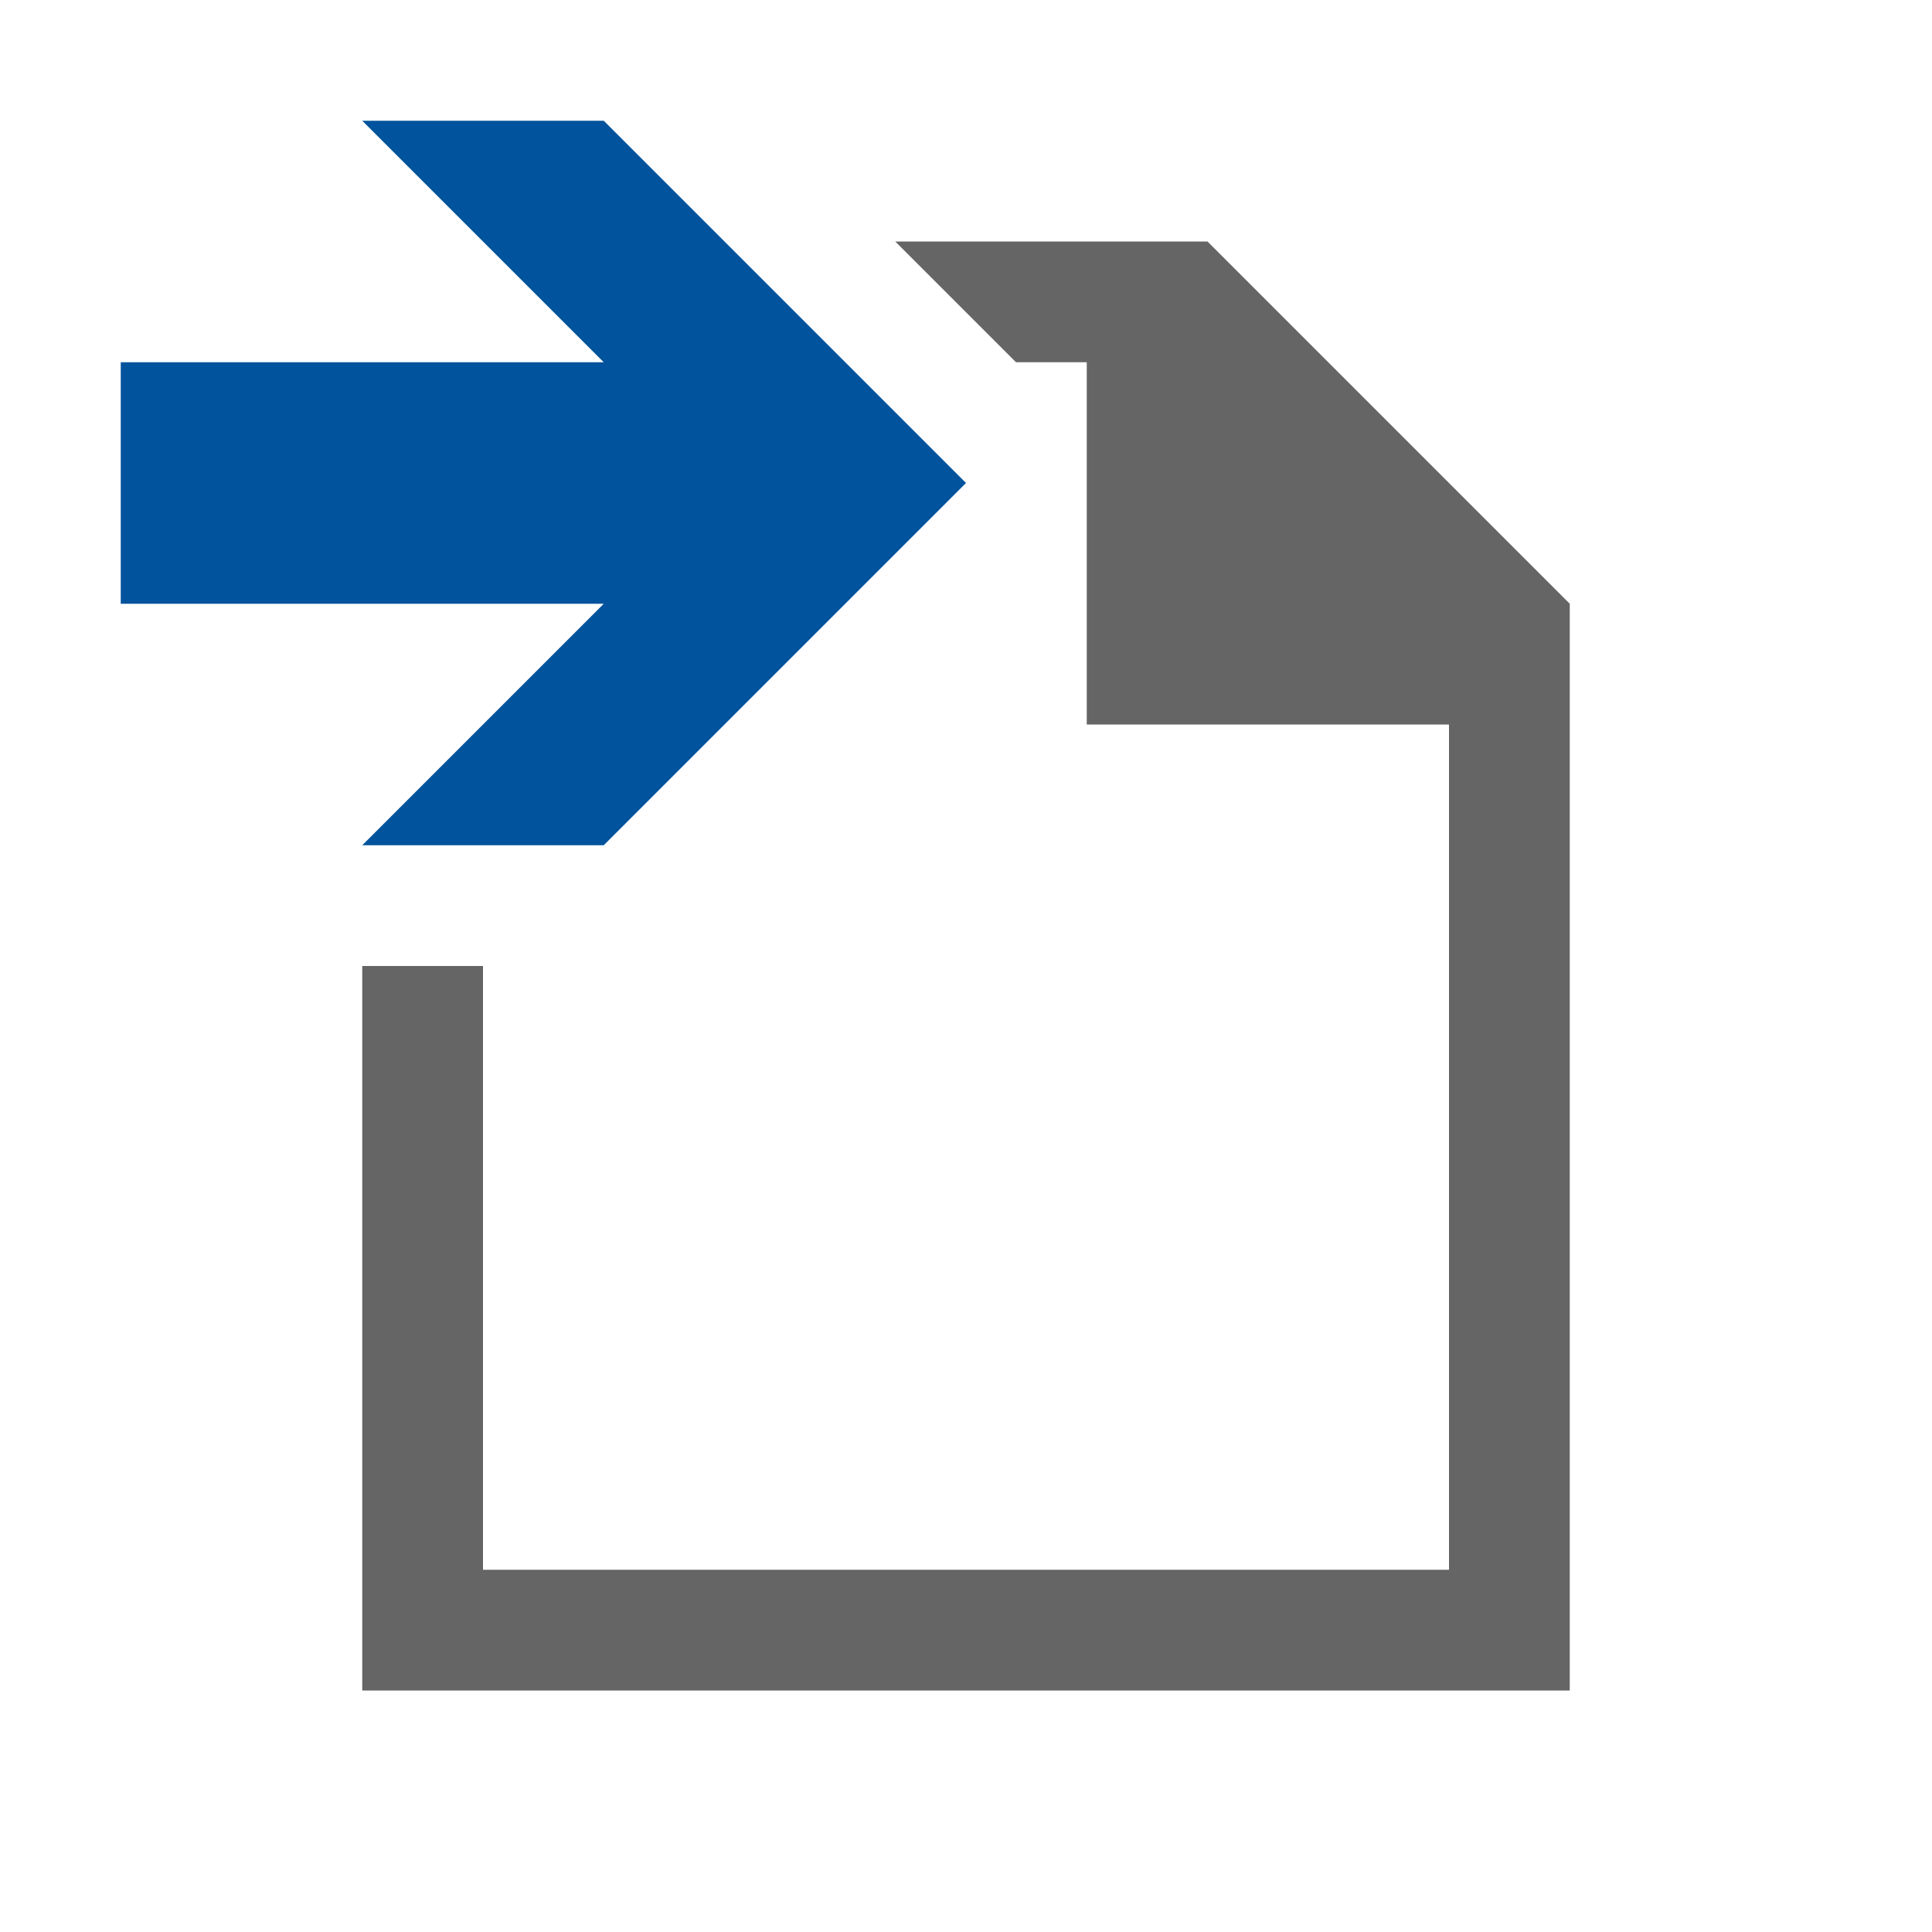
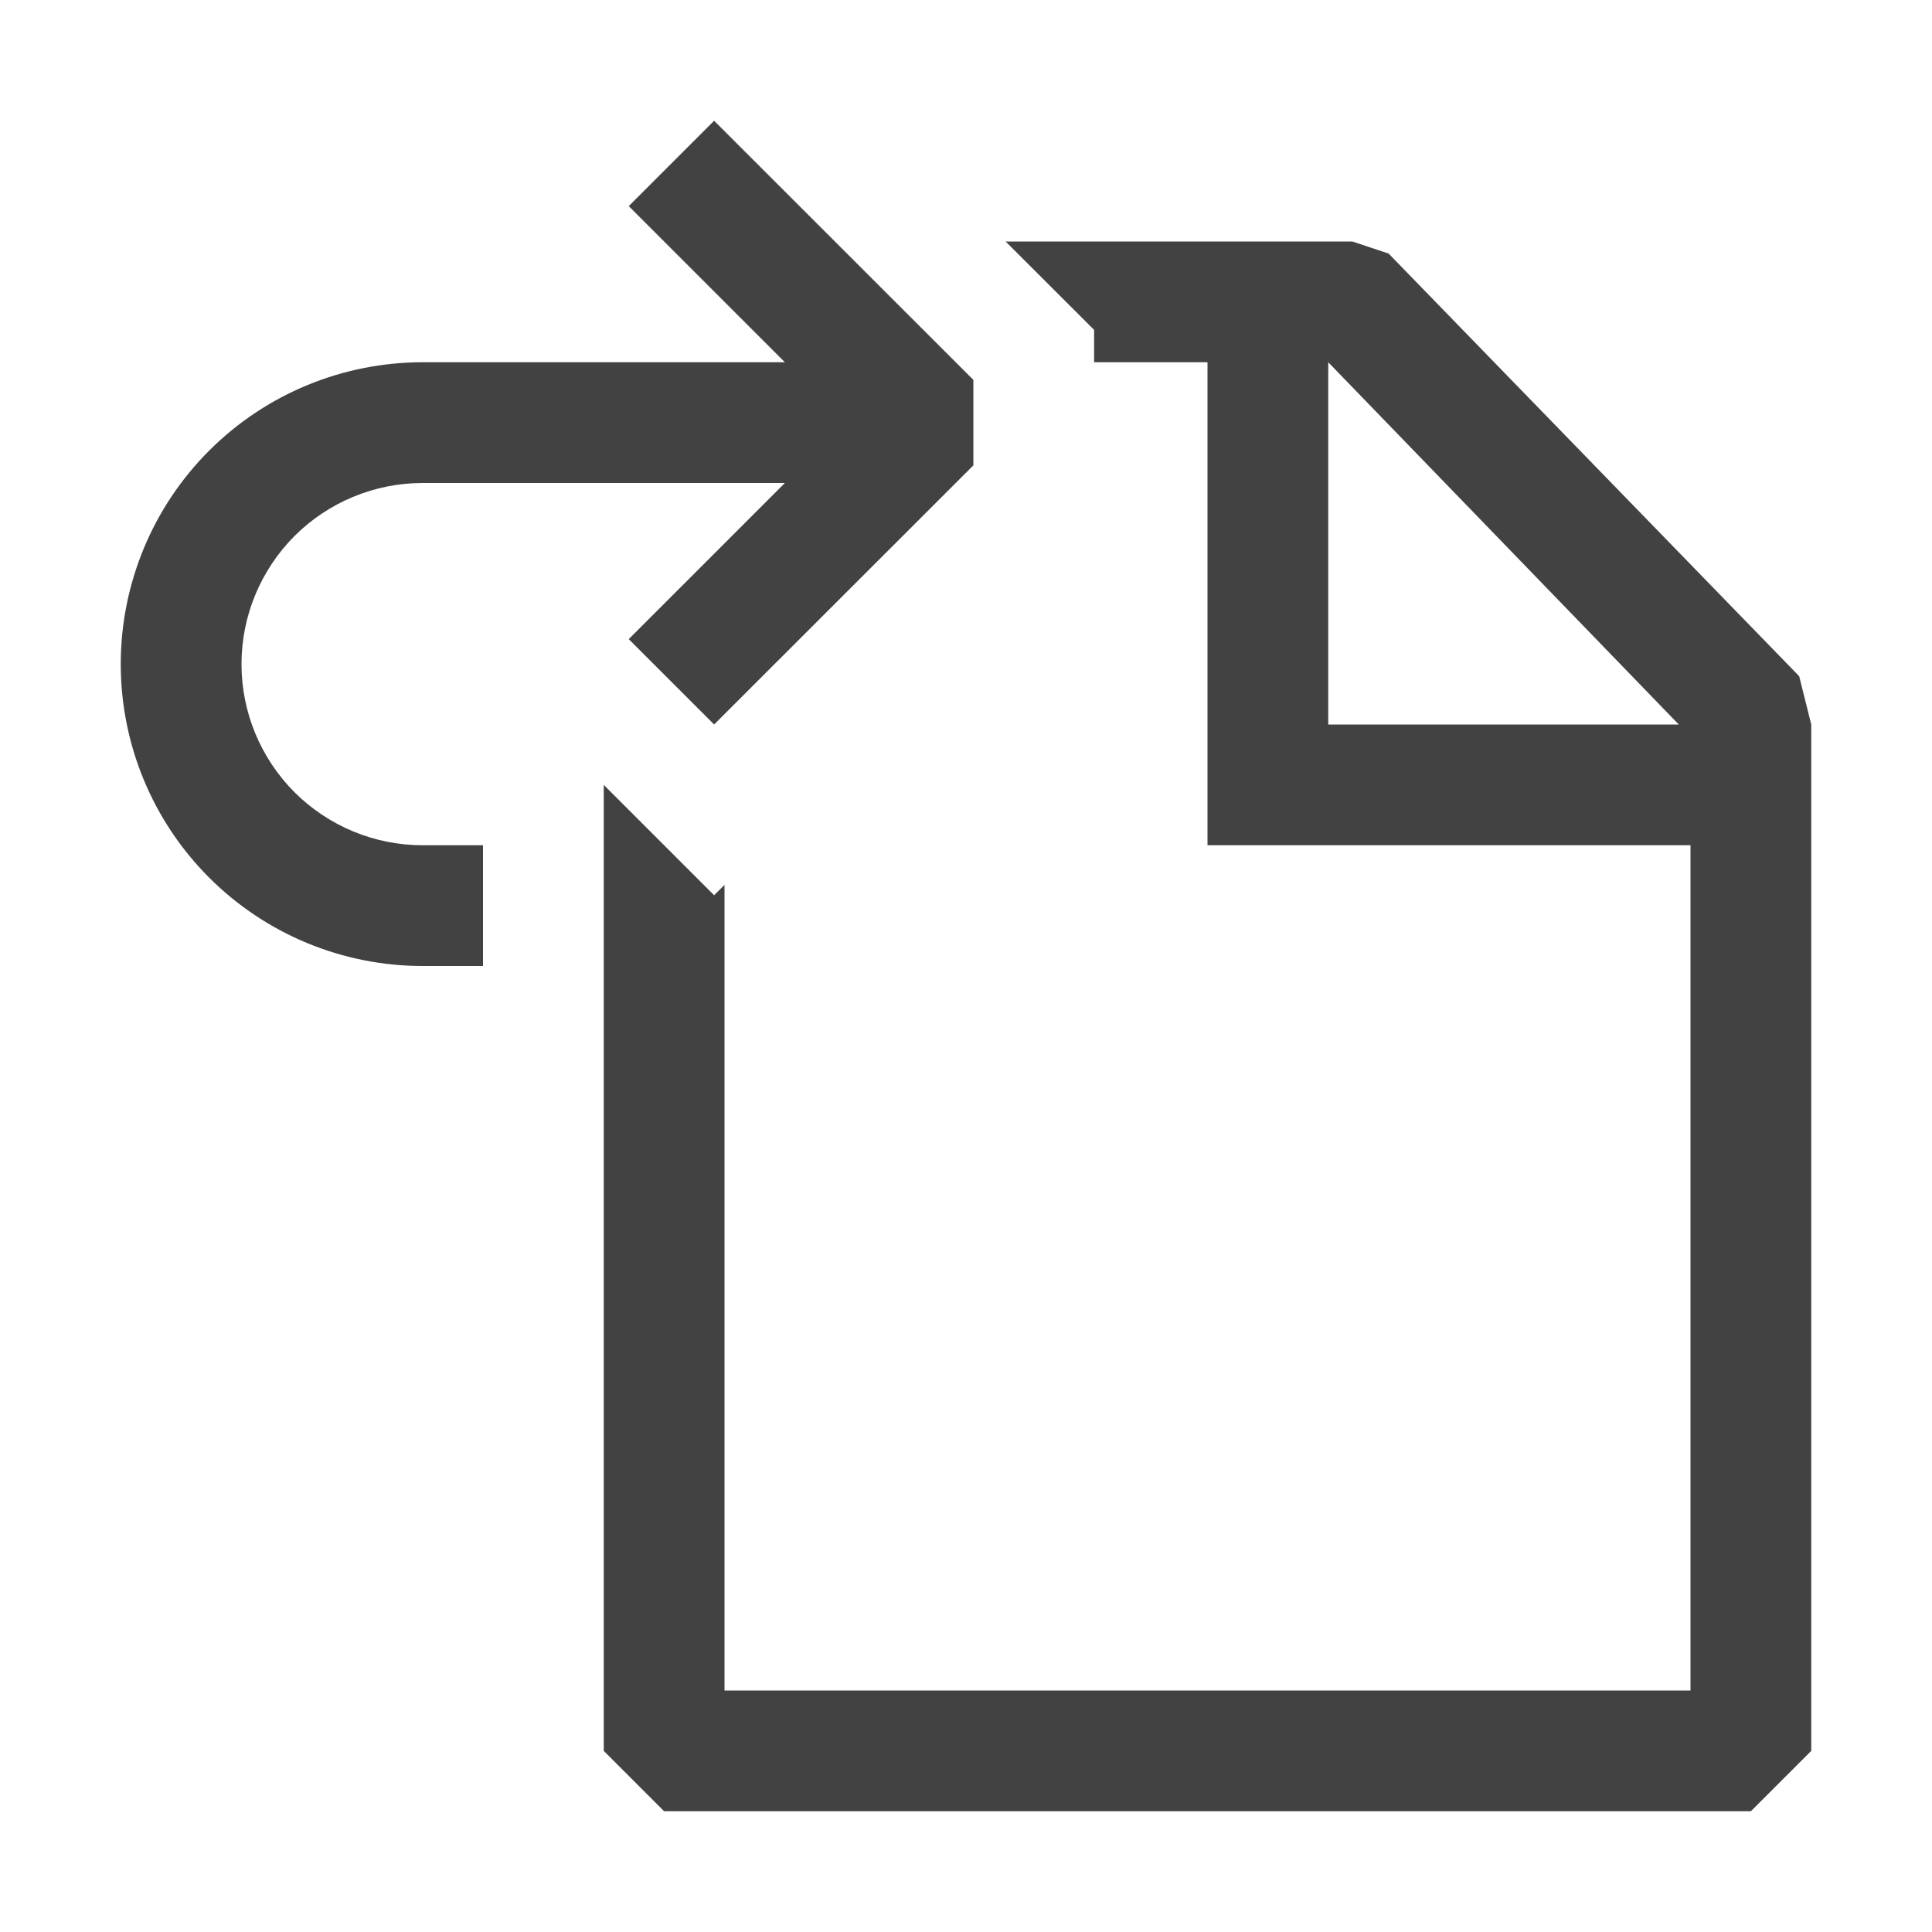
- <svg xmlns="http://www.w3.org/2000/svg" width="16" height="16">
-   <polygon fill="#656565" points="10,2 7.414,2 8.414,3 9,3 9,3.586 9,4 9,4.414 9,6 12,6 12,13 4,13 4,8 3,8 3,14 13,14 13,5" />
-   <polygon fill="#00539C" points="5,1 3,1 5,3 1,3 1,5 5,5 3,7 5,7 8,4" />
+ <svg xmlns="http://www.w3.org/2000/svg" width="16" height="16" viewBox="0 0 16 16" fill="none">
+   <path fill-rule="evenodd" clip-rule="evenodd" d="M8.061 3.854L5.914 6L5.207 5.293L6.5 4H3.5C3.102 4 2.721 4.158 2.439 4.439C2.158 4.721 2 5.102 2 5.5C2 5.898 2.158 6.279 2.439 6.561C2.721 6.842 3.102 7 3.5 7H4V8H3.5C2.837 8 2.201 7.737 1.732 7.268C1.263 6.799 1 6.163 1 5.5C1 4.837 1.263 4.201 1.732 3.732C2.201 3.263 2.837 3 3.5 3H6.5L6.5 3H6.5L6 2.5V2.5L5.207 1.707L5.914 1L8.061 3.146L8.061 3.854ZM5 6.5L5.914 7.414L6 7.328V14H14V7H10V3H9.061V2.732L8.328 2H11.2L11.5 2.1L14.9 5.6L15 6V14.5L14.5 15H5.5L5 14.5V9V6.5ZM11 3V6H13.903L11 3Z" fill="#424242" />
</svg>
